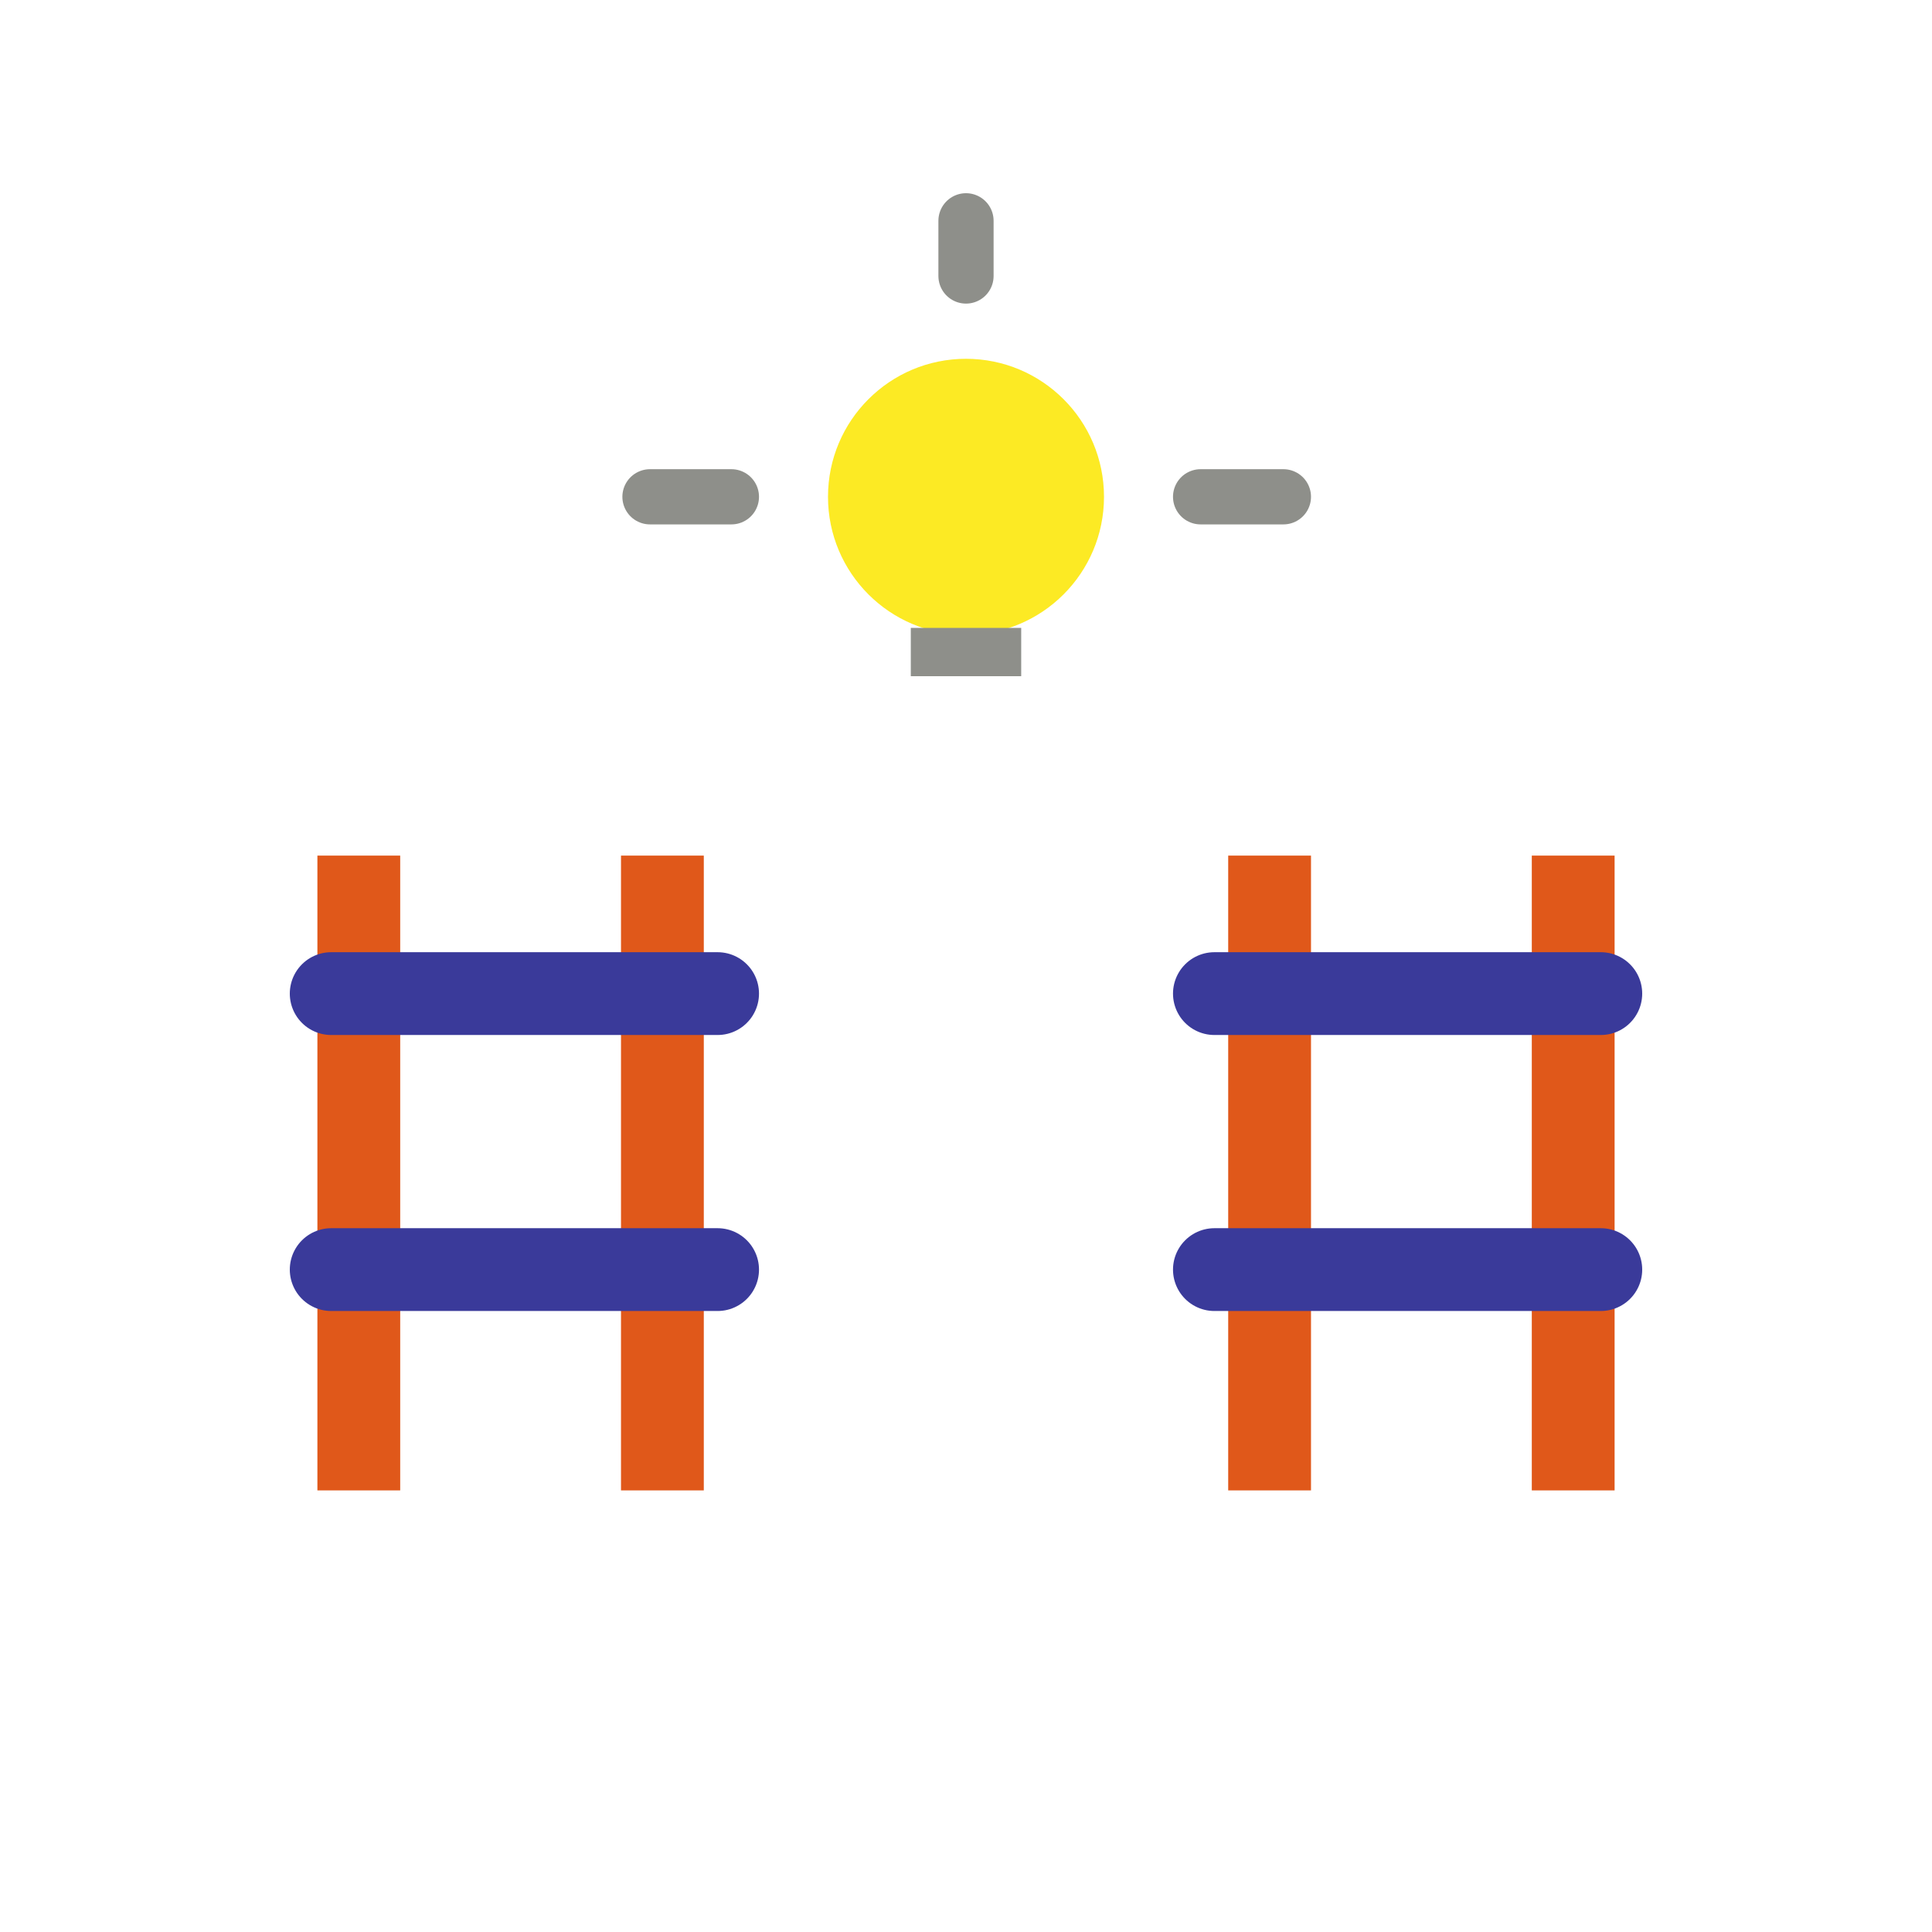
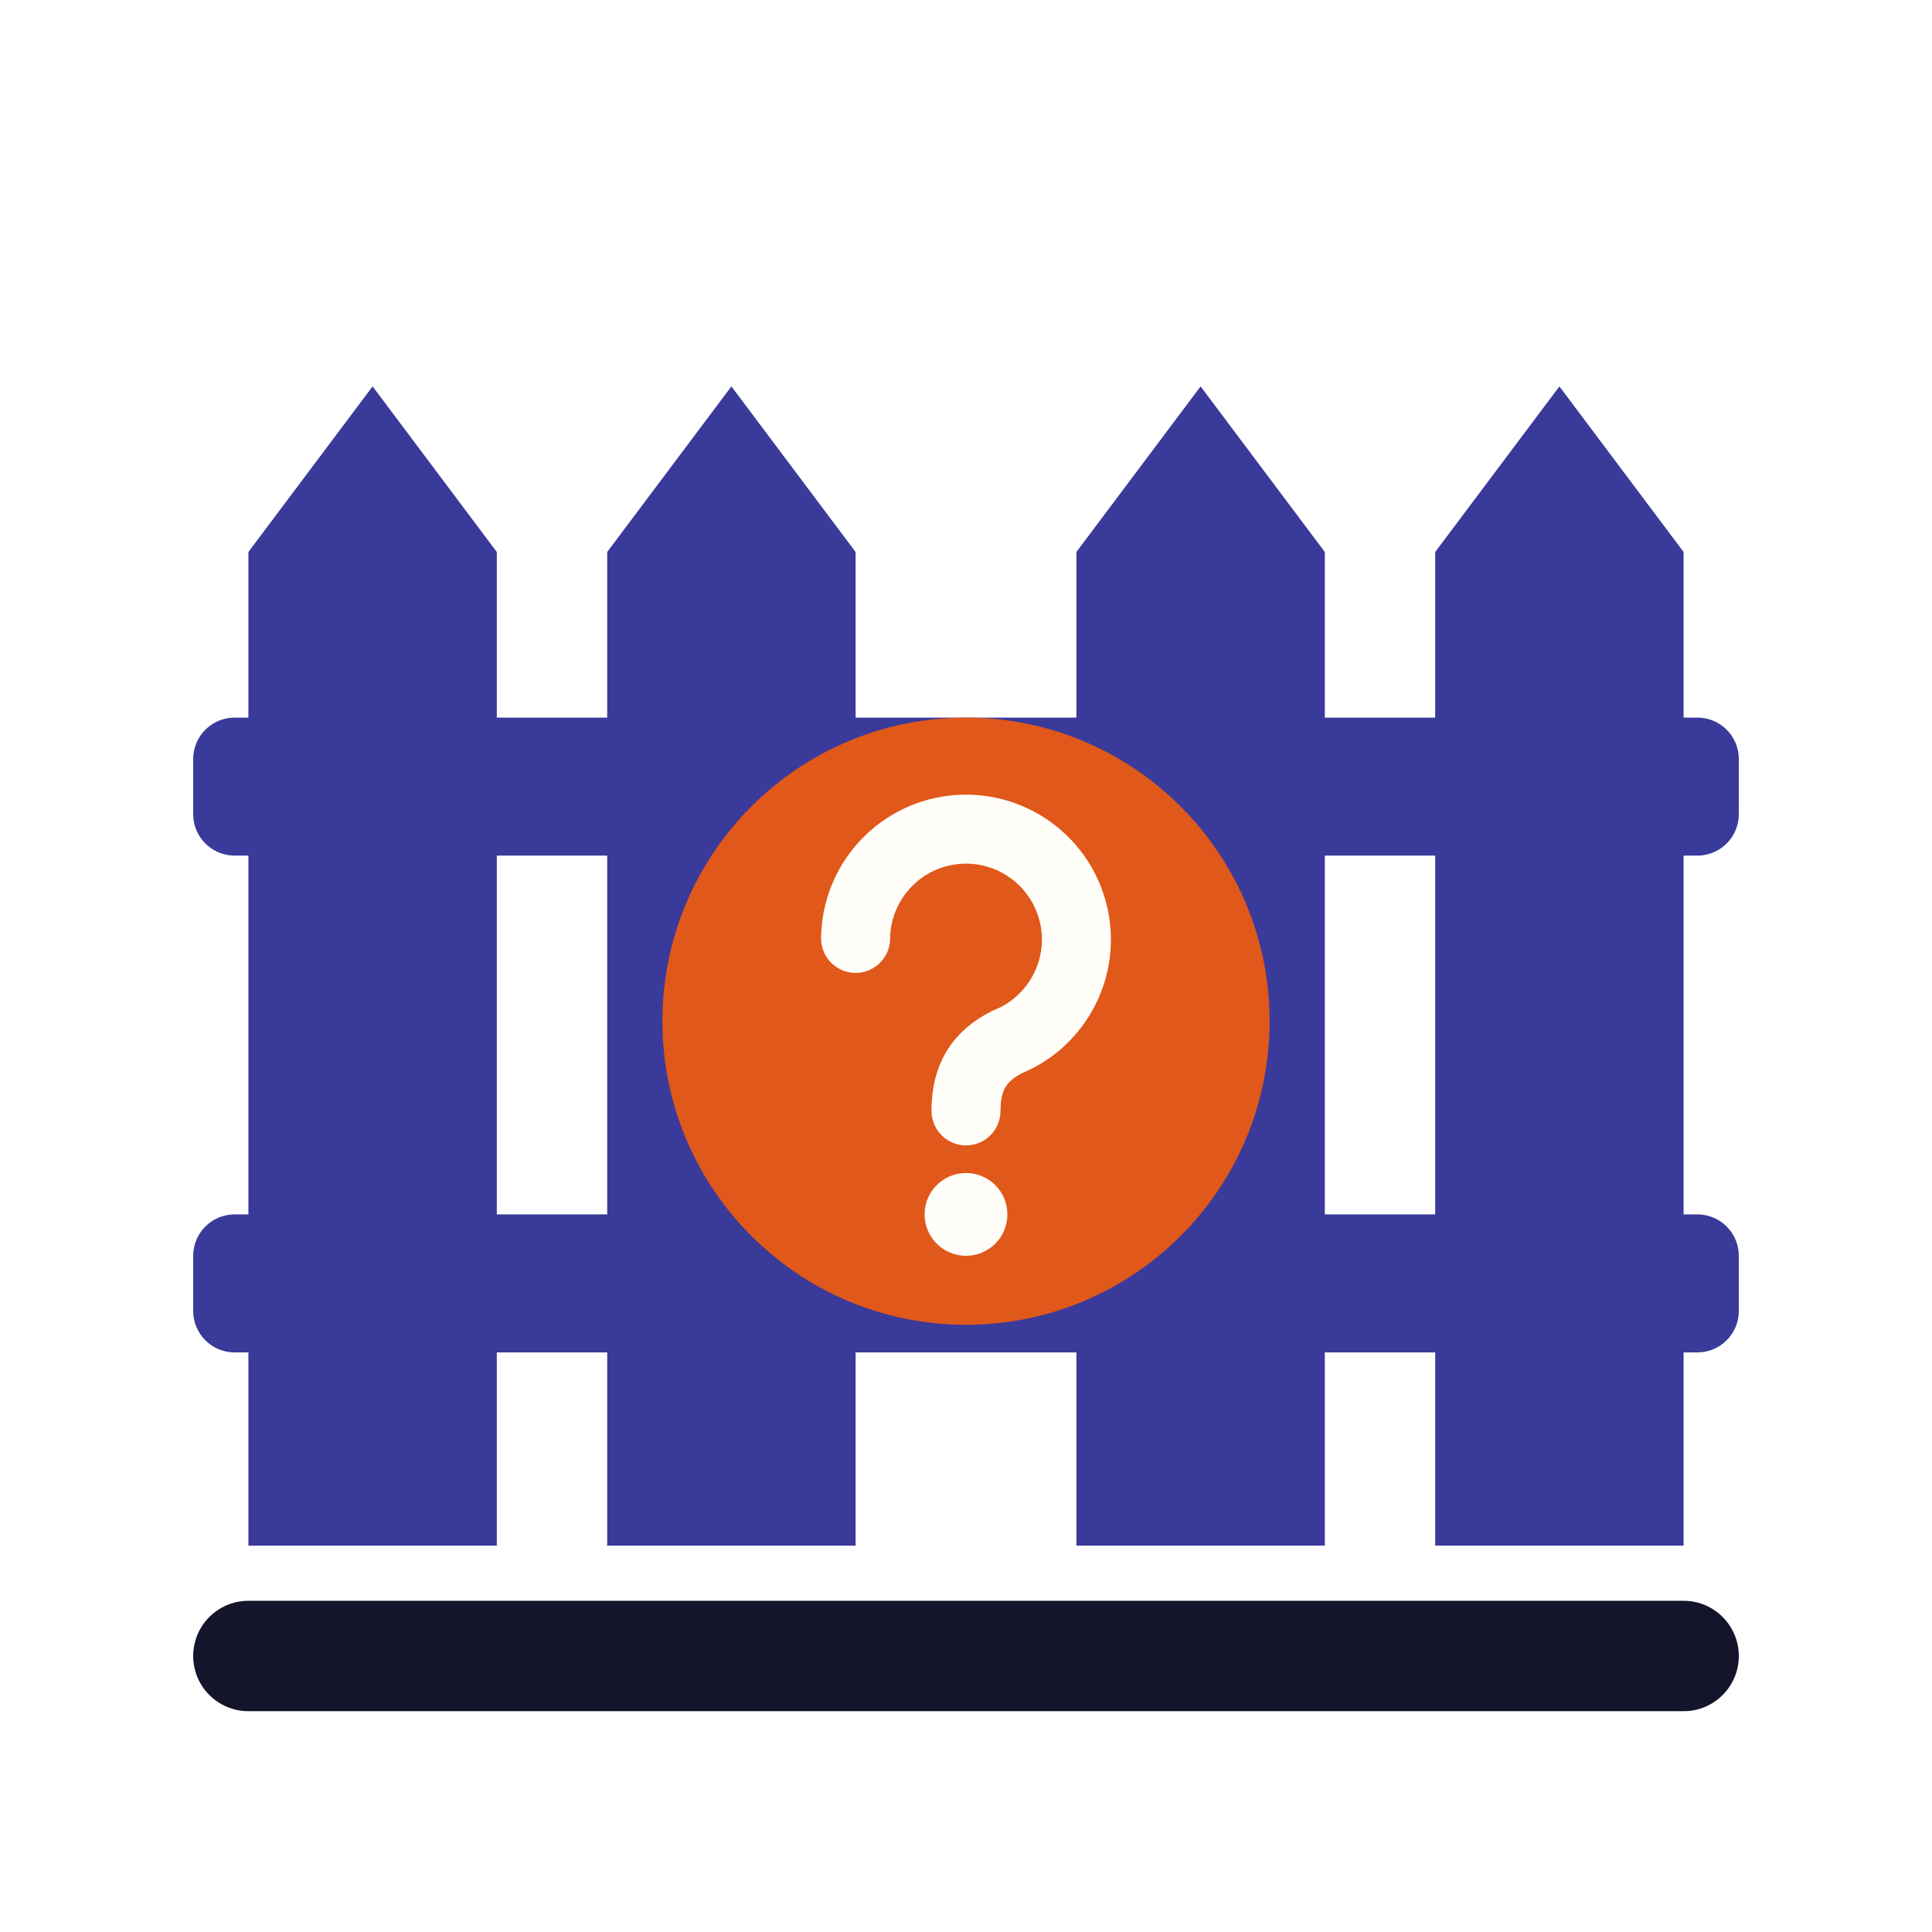
<svg xmlns="http://www.w3.org/2000/svg" viewBox="0 0 140 140" role="img">
-   <rect x="23" y="62" width="6" height="46" fill="#e0581a" />
-   <rect x="45" y="62" width="6" height="46" fill="#e0581a" />
-   <rect x="89" y="62" width="6" height="46" fill="#e0581a" />
-   <rect x="111" y="62" width="6" height="46" fill="#e0581a" />
-   <line x1="24" y1="72" x2="52" y2="72" stroke="#3a3a9a" stroke-width="6" stroke-linecap="round" />
-   <line x1="88" y1="72" x2="116" y2="72" stroke="#3a3a9a" stroke-width="6" stroke-linecap="round" />
-   <line x1="24" y1="92" x2="52" y2="92" stroke="#3a3a9a" stroke-width="6" stroke-linecap="round" />
-   <line x1="88" y1="92" x2="116" y2="92" stroke="#3a3a9a" stroke-width="6" stroke-linecap="round" />
-   <circle cx="70" cy="36" r="10" fill="#fcea24" />
-   <rect x="66" y="45.5" width="8" height="3.5" fill="#8e8f8a" />
-   <line x1="53" y1="36" x2="47.1" y2="36" stroke="#8e8f8a" stroke-width="4" stroke-linecap="round" />
-   <line x1="87" y1="36" x2="93" y2="36" stroke="#8e8f8a" stroke-width="4" stroke-linecap="round" />
-   <line x1="70" y1="20" x2="70" y2="16" stroke="#8e8f8a" stroke-width="4" stroke-linecap="round" />
+   <path fill="#3a3a9a" d="M18 112V40l9-12 9 12v72ZM44 112V40l9-12 9 12v72ZM78 112V40l9-12 9 12v72ZM104 112V40l9-12 9 12v72Z" />
+   <rect x="14" y="52" width="112" height="10" rx="3" fill="#3a3a9a" />
+   <rect x="14" y="88" width="112" height="10" rx="3" fill="#3a3a9a" />
+   <circle cx="70" cy="74" r="22" fill="#e0581a" />
+   <path d="M62 68a8 8 0 1 1 11 7.5c-2 1-3 2.5-3 5" fill="none" stroke="#fffef9" stroke-width="5" stroke-linecap="round" stroke-linejoin="round" />
+   <circle cx="70" cy="88" r="3" fill="#fffef9" />
+   <rect x="14" y="116" width="112" height="8" rx="4" fill="#14142b" />
</svg>
